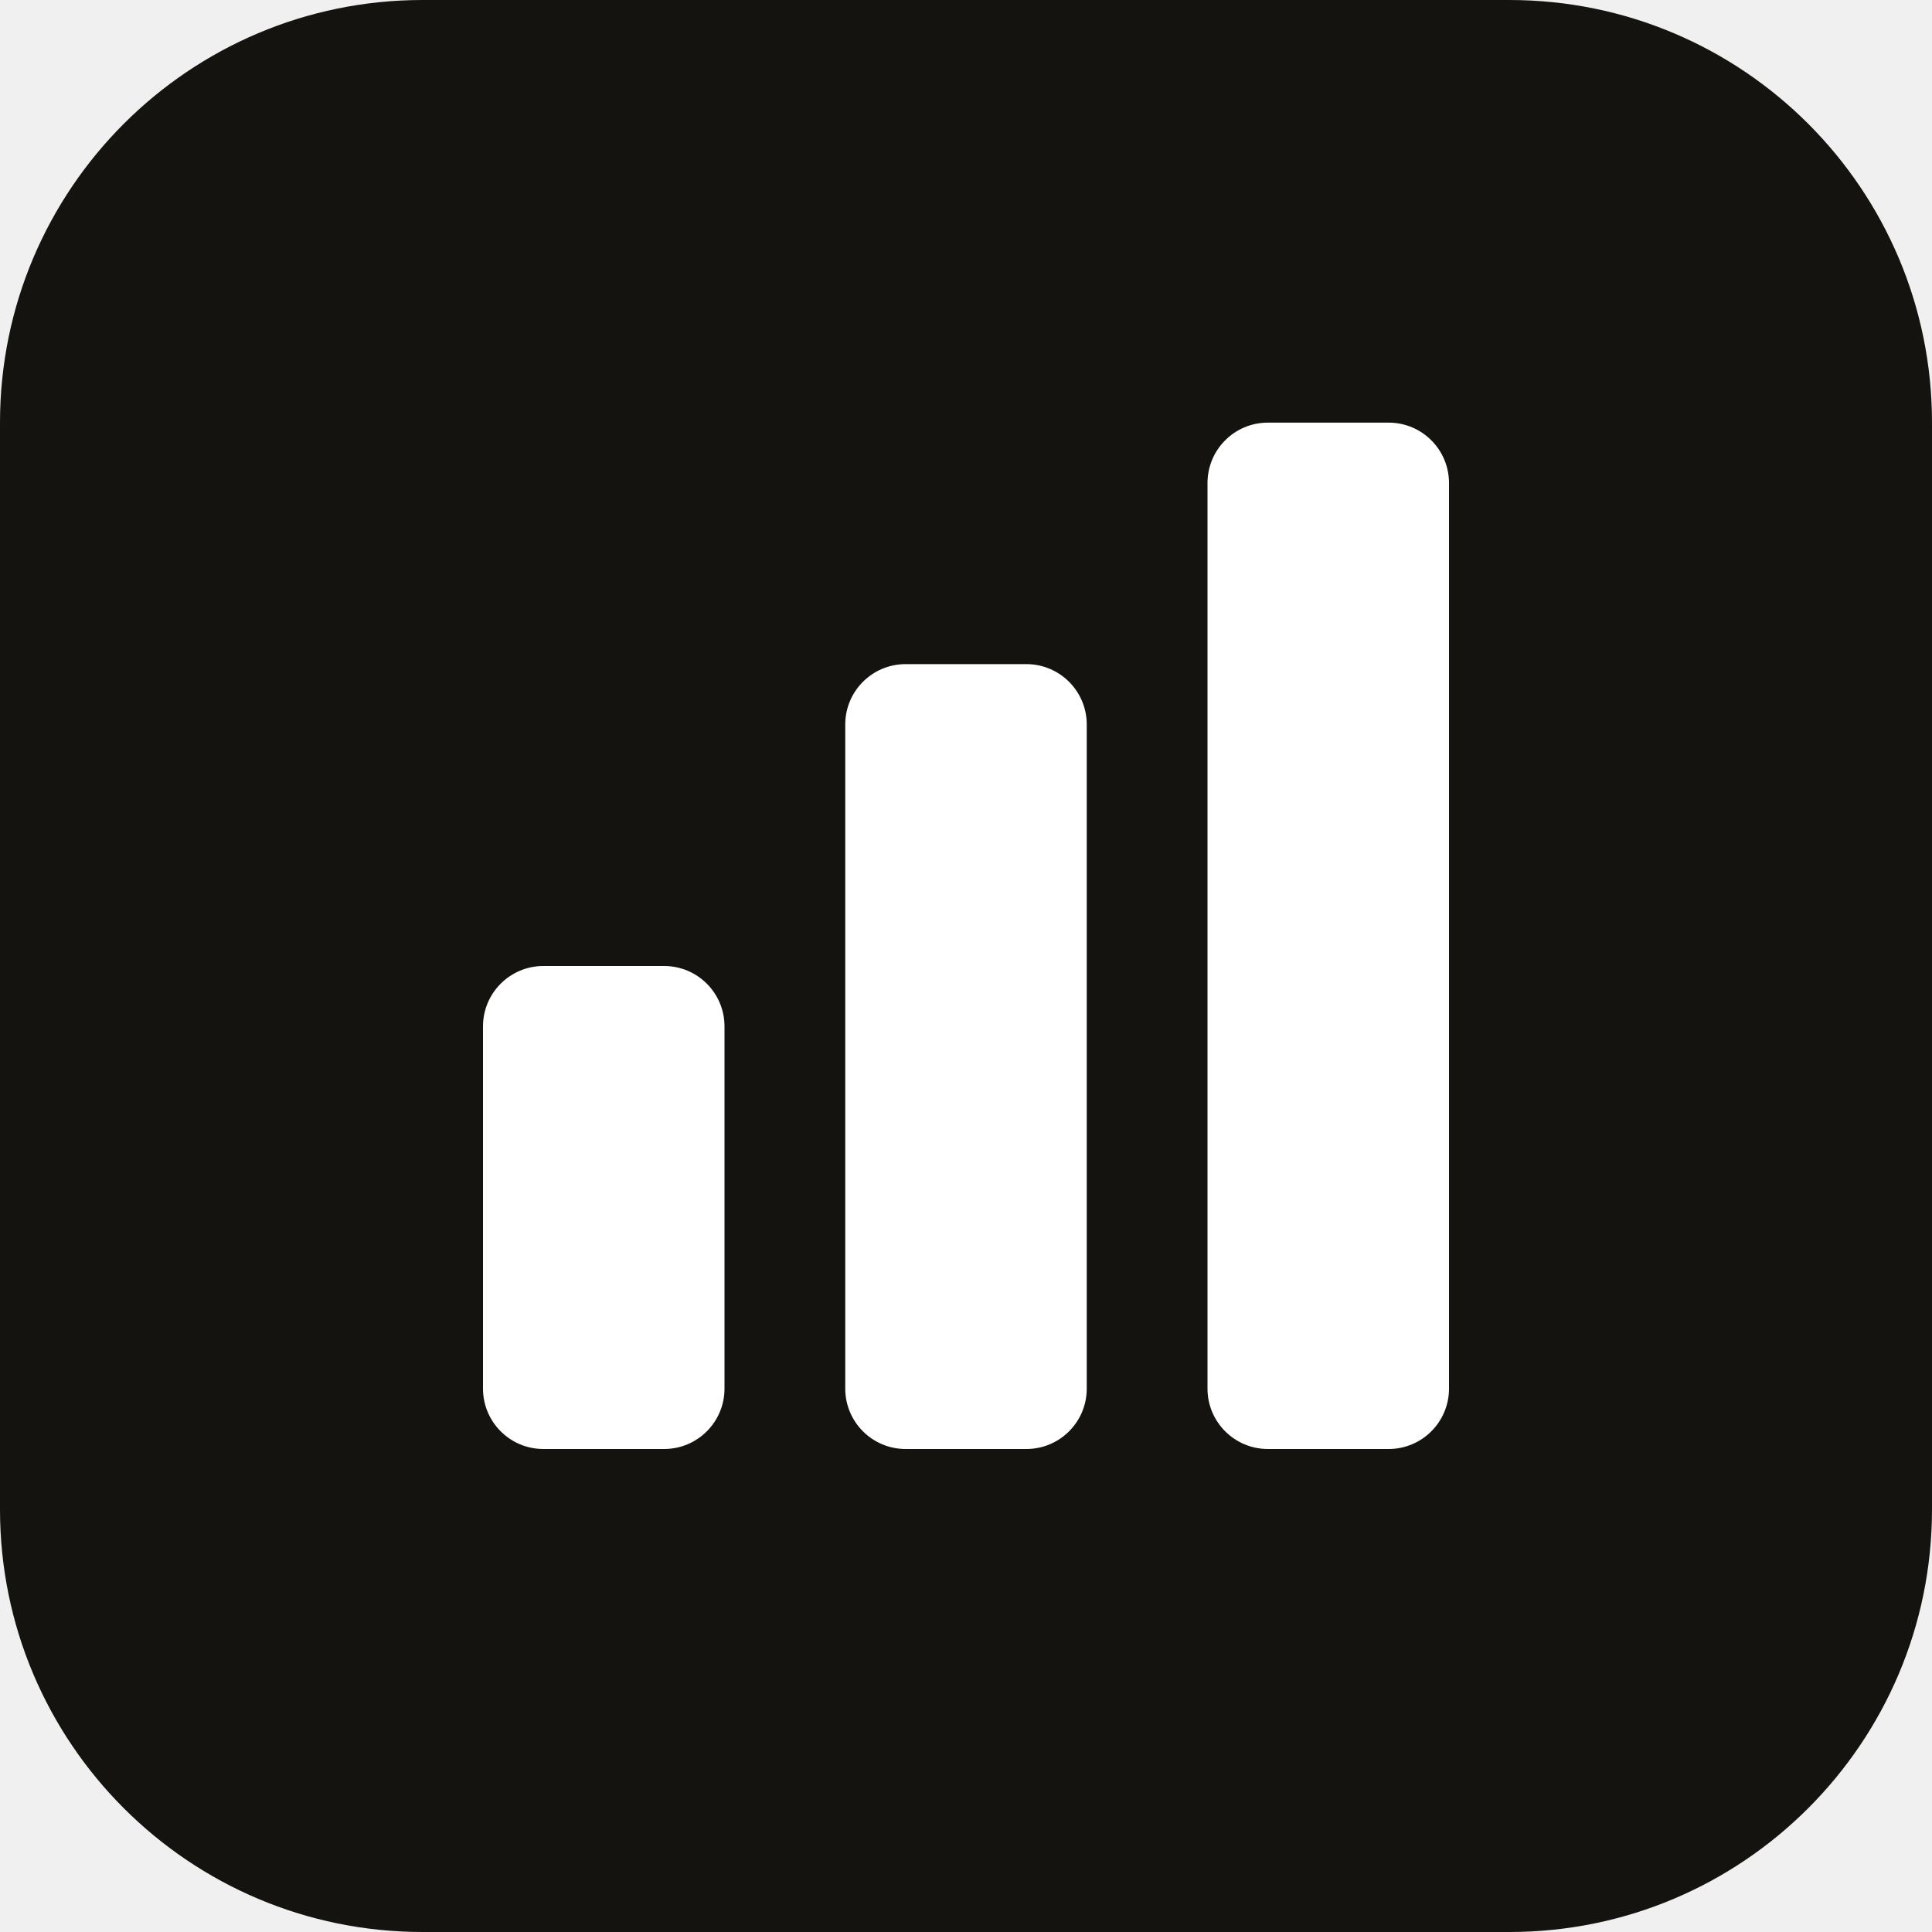
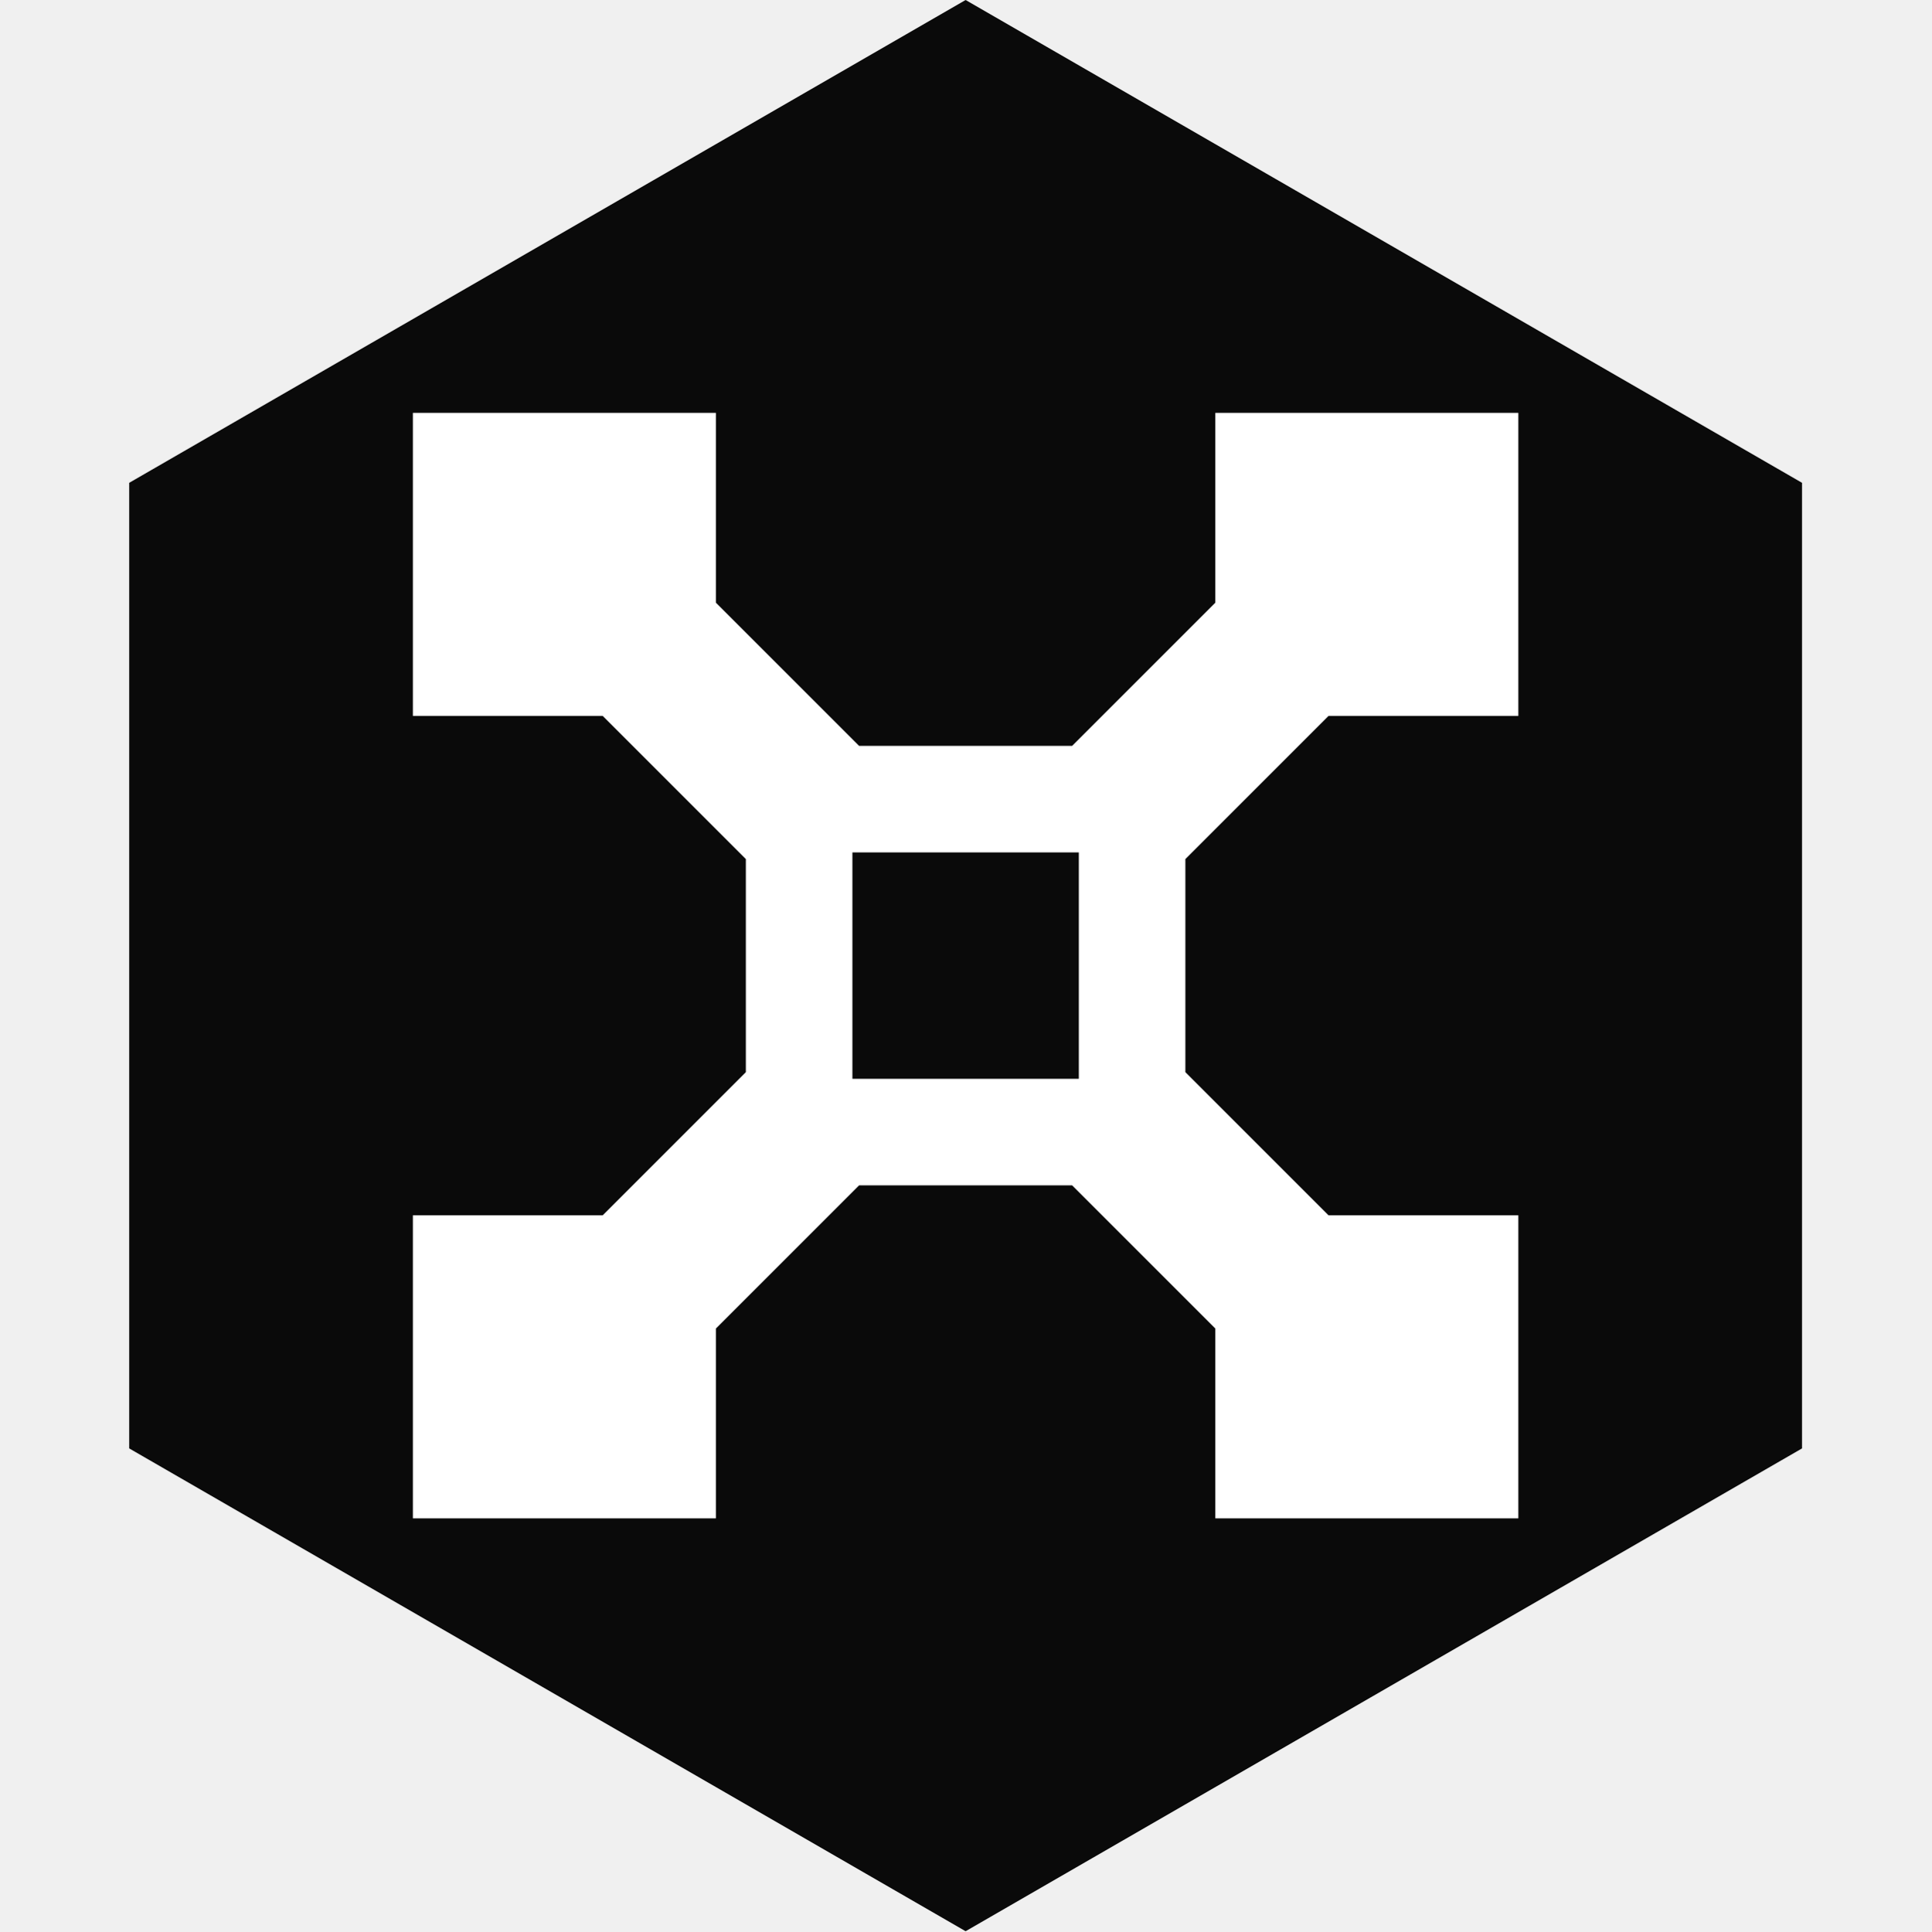
- <svg xmlns="http://www.w3.org/2000/svg" viewBox="0 0 32 32">
-   <rect width="32" height="32" rx="7" fill="#14130f" />
-   <rect x="8" y="16" width="4" height="8" rx="1" fill="#fff" />
-   <rect x="14" y="11" width="4" height="13" rx="1" fill="#fff" />
-   <rect x="20" y="7" width="4" height="17" rx="1" fill="#fff" />
+ <svg xmlns="http://www.w3.org/2000/svg" viewBox="-145 -145 290 290">
+   <path d="M0 -145L125.6 -72.5V72.5L0 145L-125.6 72.5V-72.5Z" fill="#0a0a0a" />
+   <path d="M-83 -83H-37.5V-54.5L-16 -33H16L37.5 -54.5V-83H83V-37.5H54.5L33 -16V16L54.5 37.5H83V83H37.5V54.5L16 33H-16L-37.5 54.5V83H-83V37.5H-54.5L-33 16V-16L-54.5 -37.5H-83ZM-17 -17V17H17V-17Z" fill="#fff" fill-rule="evenodd" />
</svg>
